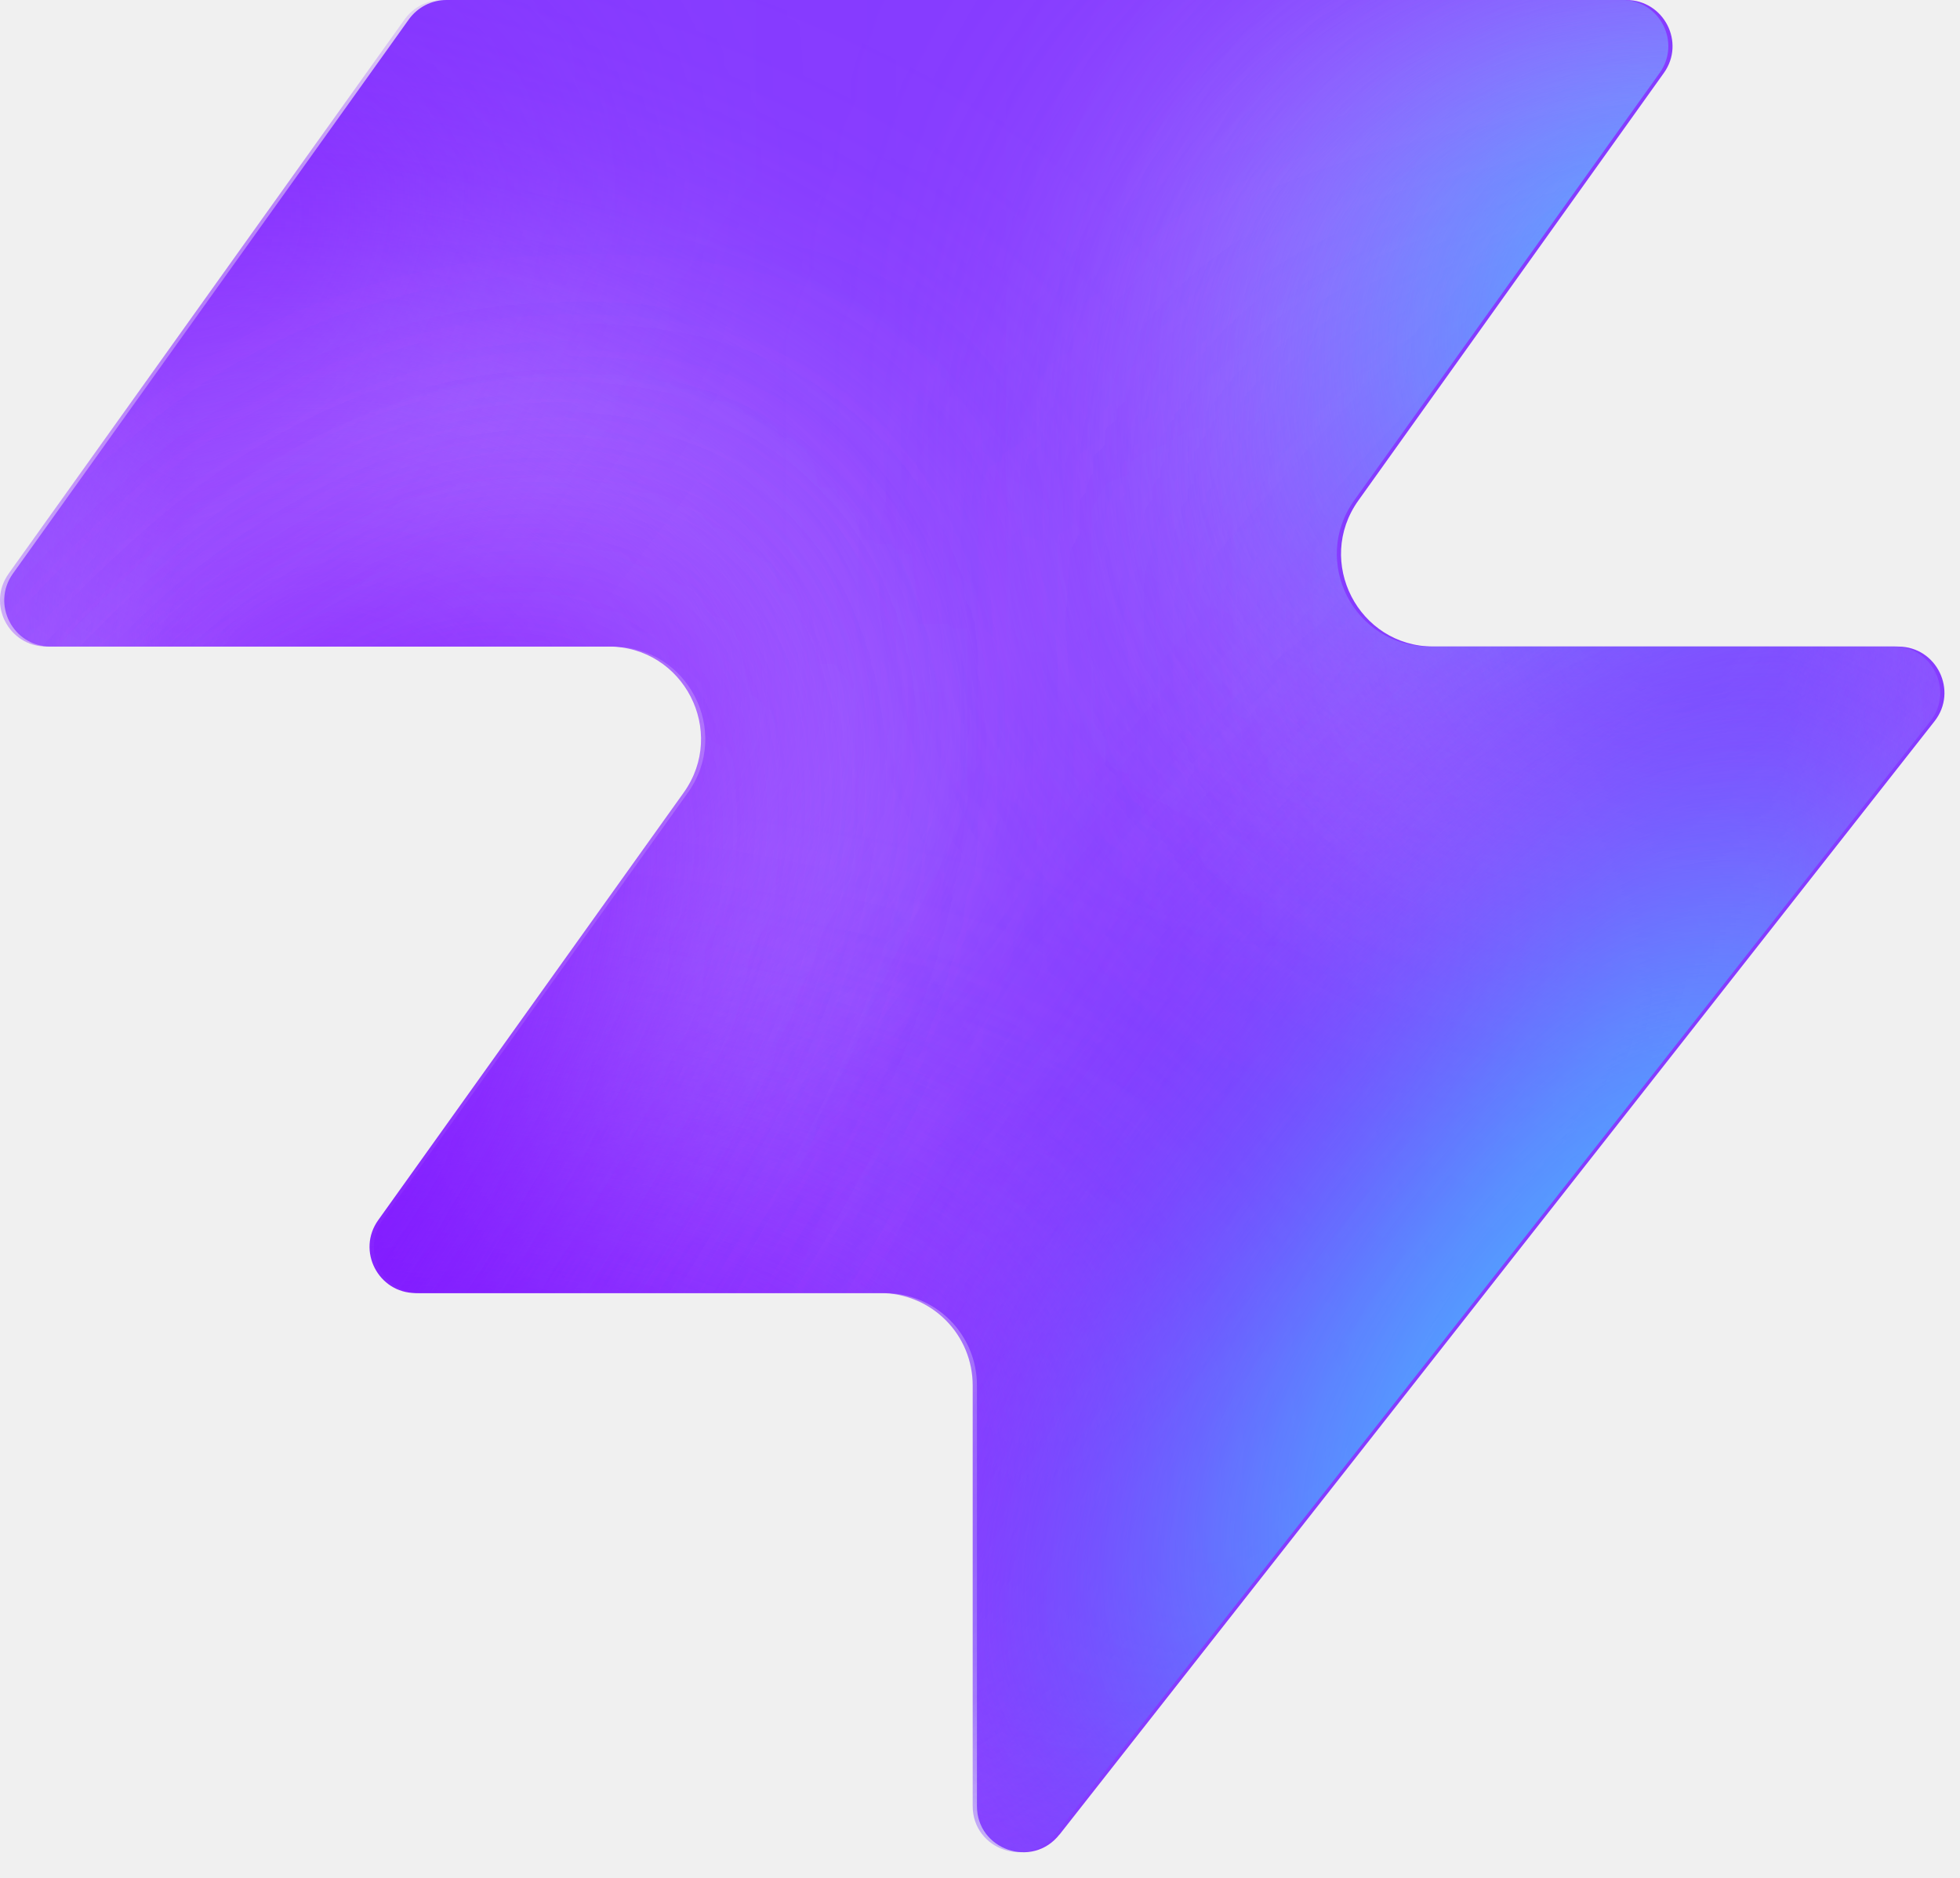
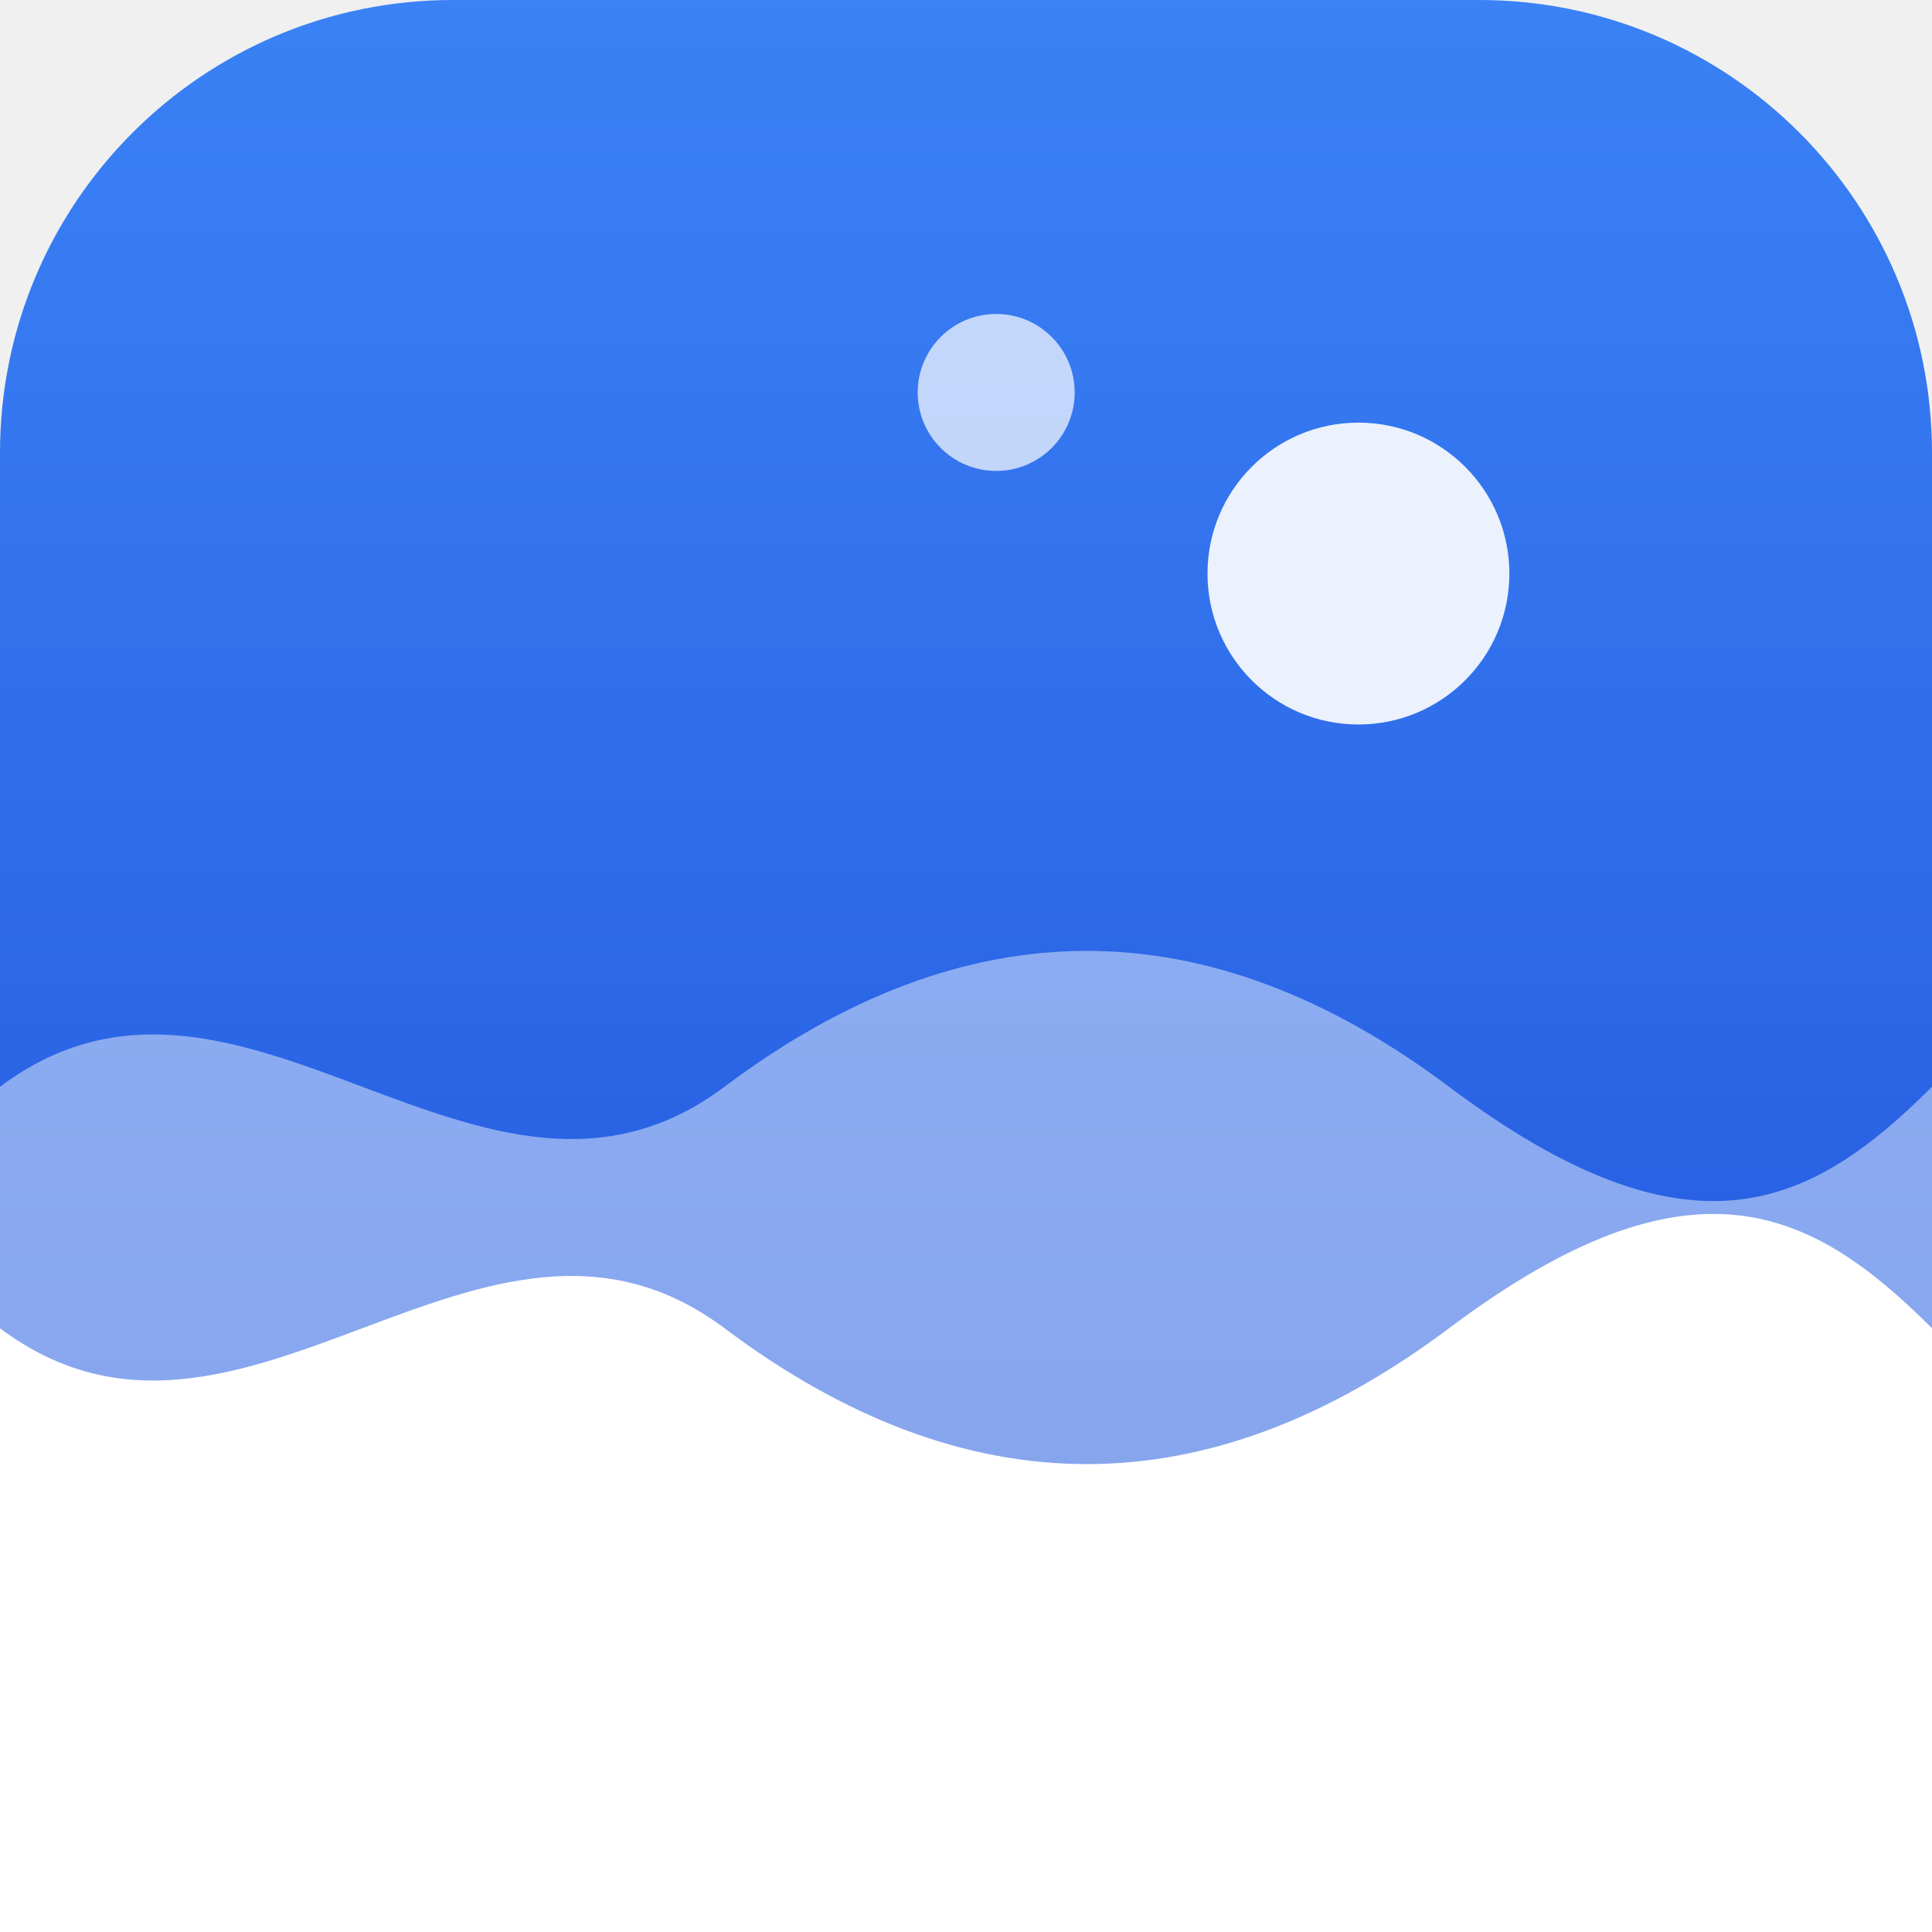
- <svg xmlns="http://www.w3.org/2000/svg" width="48" height="46" fill="none" viewBox="0 0 48 46">
-   <path fill="#863bff" d="M25.946 44.938c-.664.845-2.021.375-2.021-.698V33.937a2.26 2.26 0 0 0-2.262-2.262H10.287c-.92 0-1.456-1.04-.92-1.788l7.48-10.471c1.07-1.497 0-3.578-1.842-3.578H1.237c-.92 0-1.456-1.04-.92-1.788L10.013.474c.214-.297.556-.474.92-.474h28.894c.92 0 1.456 1.04.92 1.788l-7.48 10.471c-1.07 1.498 0 3.579 1.842 3.579h11.377c.943 0 1.473 1.088.89 1.83L25.947 44.94z" style="fill:#863bff;fill:color(display-p3 .525 .23 1);fill-opacity:1" />
-   <mask id="a" width="48" height="46" x="0" y="0" maskUnits="userSpaceOnUse" style="mask-type:alpha">
-     <path fill="#000" d="M25.842 44.938c-.664.844-2.021.375-2.021-.698V33.937a2.26 2.26 0 0 0-2.262-2.262H10.183c-.92 0-1.456-1.04-.92-1.788l7.48-10.471c1.07-1.498 0-3.579-1.842-3.579H1.133c-.92 0-1.456-1.04-.92-1.787L9.91.473c.214-.297.556-.474.92-.474h28.894c.92 0 1.456 1.04.92 1.788l-7.48 10.471c-1.07 1.498 0 3.578 1.842 3.578h11.377c.943 0 1.473 1.088.89 1.832L25.843 44.94z" style="fill:#000;fill-opacity:1" />
-   </mask>
-   <g mask="url(#a)">
-     <g filter="url(#b)">
-       <ellipse cx="5.508" cy="14.704" fill="#ede6ff" rx="5.508" ry="14.704" style="fill:#ede6ff;fill:color(display-p3 .927 .903 1);fill-opacity:1" transform="matrix(.00324 1 1 -.00324 -4.47 31.516)" />
-     </g>
-     <g filter="url(#c)">
-       <ellipse cx="10.399" cy="29.851" fill="#ede6ff" rx="10.399" ry="29.851" style="fill:#ede6ff;fill:color(display-p3 .927 .903 1);fill-opacity:1" transform="matrix(.00324 1 1 -.00324 -39.328 7.883)" />
-     </g>
-     <g filter="url(#d)">
-       <ellipse cx="5.508" cy="30.487" fill="#7e14ff" rx="5.508" ry="30.487" style="fill:#7e14ff;fill:color(display-p3 .492 .077 1);fill-opacity:1" transform="rotate(89.814 -25.913 -14.639)scale(1 -1)" />
-     </g>
-     <g filter="url(#e)">
-       <ellipse cx="5.508" cy="30.599" fill="#7e14ff" rx="5.508" ry="30.599" style="fill:#7e14ff;fill:color(display-p3 .492 .077 1);fill-opacity:1" transform="rotate(89.814 -32.644 -3.334)scale(1 -1)" />
-     </g>
-     <g filter="url(#f)">
-       <ellipse cx="5.508" cy="30.599" fill="#7e14ff" rx="5.508" ry="30.599" style="fill:#7e14ff;fill:color(display-p3 .492 .077 1);fill-opacity:1" transform="matrix(.00324 1 1 -.00324 -34.34 30.47)" />
-     </g>
-     <g filter="url(#g)">
-       <ellipse cx="14.072" cy="22.078" fill="#ede6ff" rx="14.072" ry="22.078" style="fill:#ede6ff;fill:color(display-p3 .927 .903 1);fill-opacity:1" transform="rotate(93.35 24.506 48.493)scale(-1 1)" />
-     </g>
-     <g filter="url(#h)">
-       <ellipse cx="3.47" cy="21.501" fill="#7e14ff" rx="3.47" ry="21.501" style="fill:#7e14ff;fill:color(display-p3 .492 .077 1);fill-opacity:1" transform="rotate(89.009 28.708 47.59)scale(-1 1)" />
-     </g>
-     <g filter="url(#i)">
-       <ellipse cx="3.47" cy="21.501" fill="#7e14ff" rx="3.47" ry="21.501" style="fill:#7e14ff;fill:color(display-p3 .492 .077 1);fill-opacity:1" transform="rotate(89.009 28.708 47.59)scale(-1 1)" />
-     </g>
-     <g filter="url(#j)">
-       <ellipse cx=".387" cy="8.972" fill="#7e14ff" rx="4.407" ry="29.108" style="fill:#7e14ff;fill:color(display-p3 .492 .077 1);fill-opacity:1" transform="rotate(39.51 .387 8.972)" />
-     </g>
-     <g filter="url(#k)">
-       <ellipse cx="47.523" cy="-6.092" fill="#7e14ff" rx="4.407" ry="29.108" style="fill:#7e14ff;fill:color(display-p3 .492 .077 1);fill-opacity:1" transform="rotate(37.892 47.523 -6.092)" />
-     </g>
-     <g filter="url(#l)">
-       <ellipse cx="41.412" cy="6.333" fill="#47bfff" rx="5.971" ry="9.665" style="fill:#47bfff;fill:color(display-p3 .28 .748 1);fill-opacity:1" transform="rotate(37.892 41.412 6.333)" />
-     </g>
-     <g filter="url(#m)">
-       <ellipse cx="-1.879" cy="38.332" fill="#7e14ff" rx="4.407" ry="29.108" style="fill:#7e14ff;fill:color(display-p3 .492 .077 1);fill-opacity:1" transform="rotate(37.892 -1.88 38.332)" />
-     </g>
-     <g filter="url(#n)">
-       <ellipse cx="-1.879" cy="38.332" fill="#7e14ff" rx="4.407" ry="29.108" style="fill:#7e14ff;fill:color(display-p3 .492 .077 1);fill-opacity:1" transform="rotate(37.892 -1.88 38.332)" />
-     </g>
-     <g filter="url(#o)">
-       <ellipse cx="35.651" cy="29.907" fill="#7e14ff" rx="4.407" ry="29.108" style="fill:#7e14ff;fill:color(display-p3 .492 .077 1);fill-opacity:1" transform="rotate(37.892 35.651 29.907)" />
-     </g>
-     <g filter="url(#p)">
-       <ellipse cx="38.418" cy="32.4" fill="#47bfff" rx="5.971" ry="15.297" style="fill:#47bfff;fill:color(display-p3 .28 .748 1);fill-opacity:1" transform="rotate(37.892 38.418 32.4)" />
-     </g>
-   </g>
+ <svg xmlns="http://www.w3.org/2000/svg" viewBox="0 0 64 64">
  <defs>
-     <filter id="b" width="60.045" height="41.654" x="-19.77" y="16.149" color-interpolation-filters="sRGB" filterUnits="userSpaceOnUse">
-       <feFlood flood-opacity="0" result="BackgroundImageFix" />
-       <feBlend in="SourceGraphic" in2="BackgroundImageFix" result="shape" />
-       <feGaussianBlur result="effect1_foregroundBlur_2002_17158" stdDeviation="7.659" />
-     </filter>
-     <filter id="c" width="90.34" height="51.437" x="-54.613" y="-7.533" color-interpolation-filters="sRGB" filterUnits="userSpaceOnUse">
-       <feFlood flood-opacity="0" result="BackgroundImageFix" />
-       <feBlend in="SourceGraphic" in2="BackgroundImageFix" result="shape" />
-       <feGaussianBlur result="effect1_foregroundBlur_2002_17158" stdDeviation="7.659" />
-     </filter>
-     <filter id="d" width="79.355" height="29.4" x="-49.64" y="2.03" color-interpolation-filters="sRGB" filterUnits="userSpaceOnUse">
-       <feFlood flood-opacity="0" result="BackgroundImageFix" />
-       <feBlend in="SourceGraphic" in2="BackgroundImageFix" result="shape" />
-       <feGaussianBlur result="effect1_foregroundBlur_2002_17158" stdDeviation="4.596" />
-     </filter>
-     <filter id="e" width="79.579" height="29.4" x="-45.045" y="20.029" color-interpolation-filters="sRGB" filterUnits="userSpaceOnUse">
-       <feFlood flood-opacity="0" result="BackgroundImageFix" />
-       <feBlend in="SourceGraphic" in2="BackgroundImageFix" result="shape" />
-       <feGaussianBlur result="effect1_foregroundBlur_2002_17158" stdDeviation="4.596" />
-     </filter>
-     <filter id="f" width="79.579" height="29.4" x="-43.513" y="21.178" color-interpolation-filters="sRGB" filterUnits="userSpaceOnUse">
-       <feFlood flood-opacity="0" result="BackgroundImageFix" />
-       <feBlend in="SourceGraphic" in2="BackgroundImageFix" result="shape" />
-       <feGaussianBlur result="effect1_foregroundBlur_2002_17158" stdDeviation="4.596" />
-     </filter>
-     <filter id="g" width="74.749" height="58.852" x="15.756" y="-17.901" color-interpolation-filters="sRGB" filterUnits="userSpaceOnUse">
-       <feFlood flood-opacity="0" result="BackgroundImageFix" />
-       <feBlend in="SourceGraphic" in2="BackgroundImageFix" result="shape" />
-       <feGaussianBlur result="effect1_foregroundBlur_2002_17158" stdDeviation="7.659" />
-     </filter>
-     <filter id="h" width="61.377" height="25.362" x="23.548" y="2.284" color-interpolation-filters="sRGB" filterUnits="userSpaceOnUse">
-       <feFlood flood-opacity="0" result="BackgroundImageFix" />
-       <feBlend in="SourceGraphic" in2="BackgroundImageFix" result="shape" />
-       <feGaussianBlur result="effect1_foregroundBlur_2002_17158" stdDeviation="4.596" />
-     </filter>
-     <filter id="i" width="61.377" height="25.362" x="23.548" y="2.284" color-interpolation-filters="sRGB" filterUnits="userSpaceOnUse">
-       <feFlood flood-opacity="0" result="BackgroundImageFix" />
-       <feBlend in="SourceGraphic" in2="BackgroundImageFix" result="shape" />
-       <feGaussianBlur result="effect1_foregroundBlur_2002_17158" stdDeviation="4.596" />
-     </filter>
-     <filter id="j" width="56.045" height="63.649" x="-27.636" y="-22.853" color-interpolation-filters="sRGB" filterUnits="userSpaceOnUse">
-       <feFlood flood-opacity="0" result="BackgroundImageFix" />
-       <feBlend in="SourceGraphic" in2="BackgroundImageFix" result="shape" />
-       <feGaussianBlur result="effect1_foregroundBlur_2002_17158" stdDeviation="4.596" />
-     </filter>
-     <filter id="k" width="54.814" height="64.646" x="20.116" y="-38.415" color-interpolation-filters="sRGB" filterUnits="userSpaceOnUse">
-       <feFlood flood-opacity="0" result="BackgroundImageFix" />
-       <feBlend in="SourceGraphic" in2="BackgroundImageFix" result="shape" />
-       <feGaussianBlur result="effect1_foregroundBlur_2002_17158" stdDeviation="4.596" />
-     </filter>
-     <filter id="l" width="33.541" height="35.313" x="24.641" y="-11.323" color-interpolation-filters="sRGB" filterUnits="userSpaceOnUse">
-       <feFlood flood-opacity="0" result="BackgroundImageFix" />
-       <feBlend in="SourceGraphic" in2="BackgroundImageFix" result="shape" />
-       <feGaussianBlur result="effect1_foregroundBlur_2002_17158" stdDeviation="4.596" />
-     </filter>
-     <filter id="m" width="54.814" height="64.646" x="-29.286" y="6.009" color-interpolation-filters="sRGB" filterUnits="userSpaceOnUse">
-       <feFlood flood-opacity="0" result="BackgroundImageFix" />
-       <feBlend in="SourceGraphic" in2="BackgroundImageFix" result="shape" />
-       <feGaussianBlur result="effect1_foregroundBlur_2002_17158" stdDeviation="4.596" />
-     </filter>
-     <filter id="n" width="54.814" height="64.646" x="-29.286" y="6.009" color-interpolation-filters="sRGB" filterUnits="userSpaceOnUse">
-       <feFlood flood-opacity="0" result="BackgroundImageFix" />
-       <feBlend in="SourceGraphic" in2="BackgroundImageFix" result="shape" />
-       <feGaussianBlur result="effect1_foregroundBlur_2002_17158" stdDeviation="4.596" />
-     </filter>
-     <filter id="o" width="54.814" height="64.646" x="8.244" y="-2.416" color-interpolation-filters="sRGB" filterUnits="userSpaceOnUse">
-       <feFlood flood-opacity="0" result="BackgroundImageFix" />
-       <feBlend in="SourceGraphic" in2="BackgroundImageFix" result="shape" />
-       <feGaussianBlur result="effect1_foregroundBlur_2002_17158" stdDeviation="4.596" />
-     </filter>
-     <filter id="p" width="39.409" height="43.623" x="18.713" y="10.588" color-interpolation-filters="sRGB" filterUnits="userSpaceOnUse">
-       <feFlood flood-opacity="0" result="BackgroundImageFix" />
-       <feBlend in="SourceGraphic" in2="BackgroundImageFix" result="shape" />
-       <feGaussianBlur result="effect1_foregroundBlur_2002_17158" stdDeviation="4.596" />
-     </filter>
+     <linearGradient id="sea" x1="0" x2="0" y1="0" y2="1">
+       <stop offset="0" stop-color="#3b82f6" />
+       <stop offset="1" stop-color="#1d4ed8" />
+     </linearGradient>
  </defs>
+   <rect width="64" height="64" rx="15" fill="url(#sea)" />
+   <path fill="#ffffff" fill-opacity="0.45" d="M0 36 C8 30 16 42 24 36 S40 30 48 36 S60 40 64 36 V64 H0 Z" />
+   <path fill="#ffffff" d="M0 44 C8 50 16 38 24 44 S40 50 48 44 S60 40 64 44 V64 H0 Z" />
+   <circle cx="45" cy="19" r="5" fill="#ffffff" fill-opacity="0.9" />
+   <circle cx="33" cy="13" r="2.6" fill="#ffffff" fill-opacity="0.7" />
</svg>
